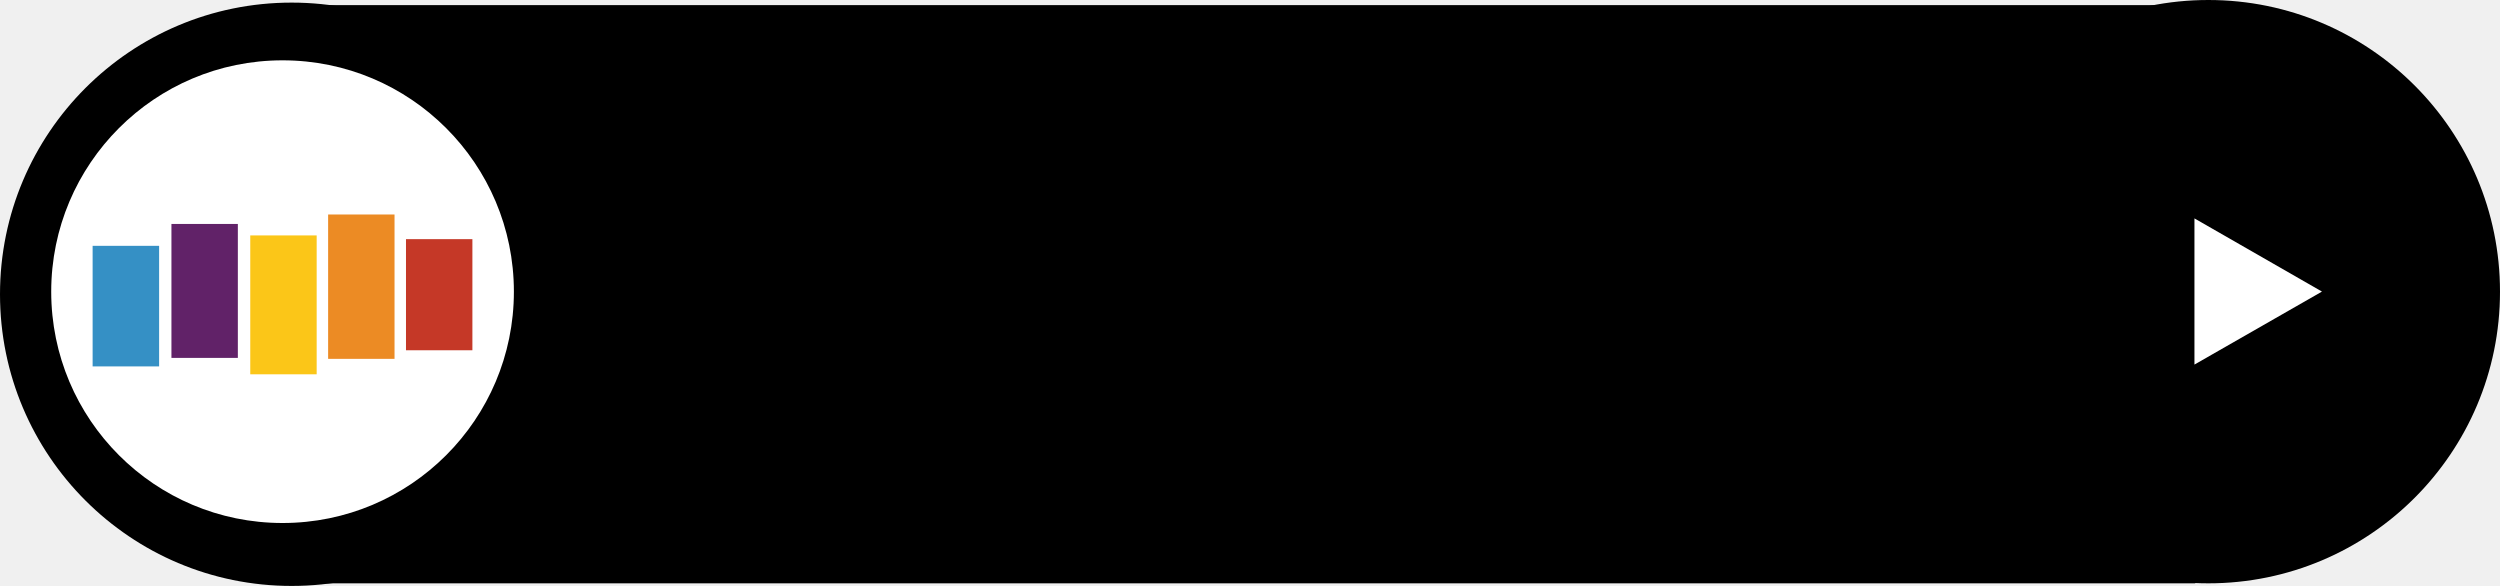
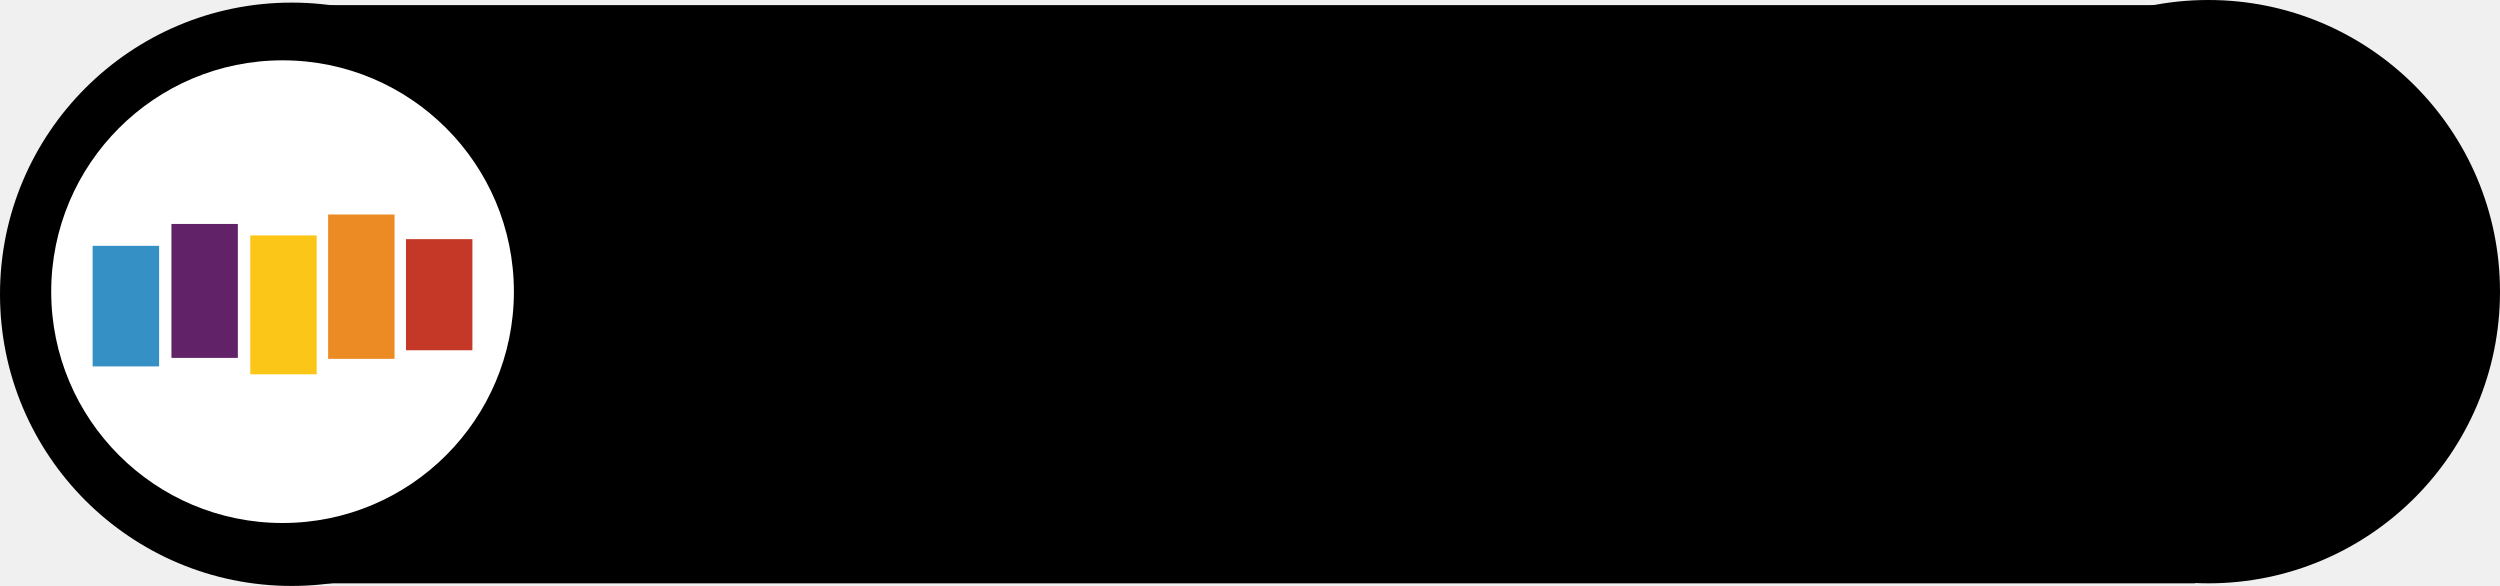
<svg xmlns="http://www.w3.org/2000/svg" viewBox="0 0 288 67.5">
  <defs>
    <style>
-       .cls-1 {
+       .white-fill {
        fill: #fff;
      }

      .cls-2 {
        fill: #3590c5;
      }

      .cls-3 {
        fill: #c53827;
      }

      .cls-4 {
        fill: #ec8b24;
      }

      .cls-5 {
        fill: #fbc618;
      }

      .cls-6 {
        fill: #612268;
      }
    </style>
  </defs>
  <g id="Layer_2" data-name="Layer 2">
    <g id="Layer_1-2" data-name="Layer 1">
      <g id="pill_with_arrow">
        <g id="pill_with_circle">
          <rect x="29.95" y="0.59" width="222.94" height="66.61" />
          <circle cx="33.6" cy="33.9" r="33.6" />
          <circle cx="254.4" cy="33.6" r="33.6" />
-           <circle class="cls-1" cx="32.55" cy="33.6" r="26.65" />
        </g>
+       </g>
+       <g id="logo">
+         <circle class="white-fill" cx="32.55" cy="33.6" r="26.65" />
+         <path class="cls-2" d="M10.67,28.32h7.66V42.21H10.67Z" />
+         <path class="cls-3" d="M46.77,27.55h7.65v12.8H46.77Z" />
+         <path class="cls-4" d="M37.8,24.71h7.65V41.34H37.8Z" />
+         <path class="cls-5" d="M28.83,27.12h7.65v16H28.83Z" />
+         <path class="cls-6" d="M19.75,25.8H27.4V41.23H19.75Z" />
        <path class="cls-1" d="M252.8,25.16l14.69,8.43L252.8,42Z" />
      </g>
-       <path class="cls-2" d="M10.67,28.32h7.66V42.21H10.67Z" />
-       <path class="cls-3" d="M46.77,27.55h7.65v12.8H46.77Z" />
-       <path class="cls-4" d="M37.8,24.71h7.65V41.34H37.8Z" />
-       <path class="cls-5" d="M28.83,27.12h7.65v16H28.83Z" />
-       <path class="cls-6" d="M19.75,25.8H27.4V41.23H19.75Z" />
    </g>
  </g>
</svg>
